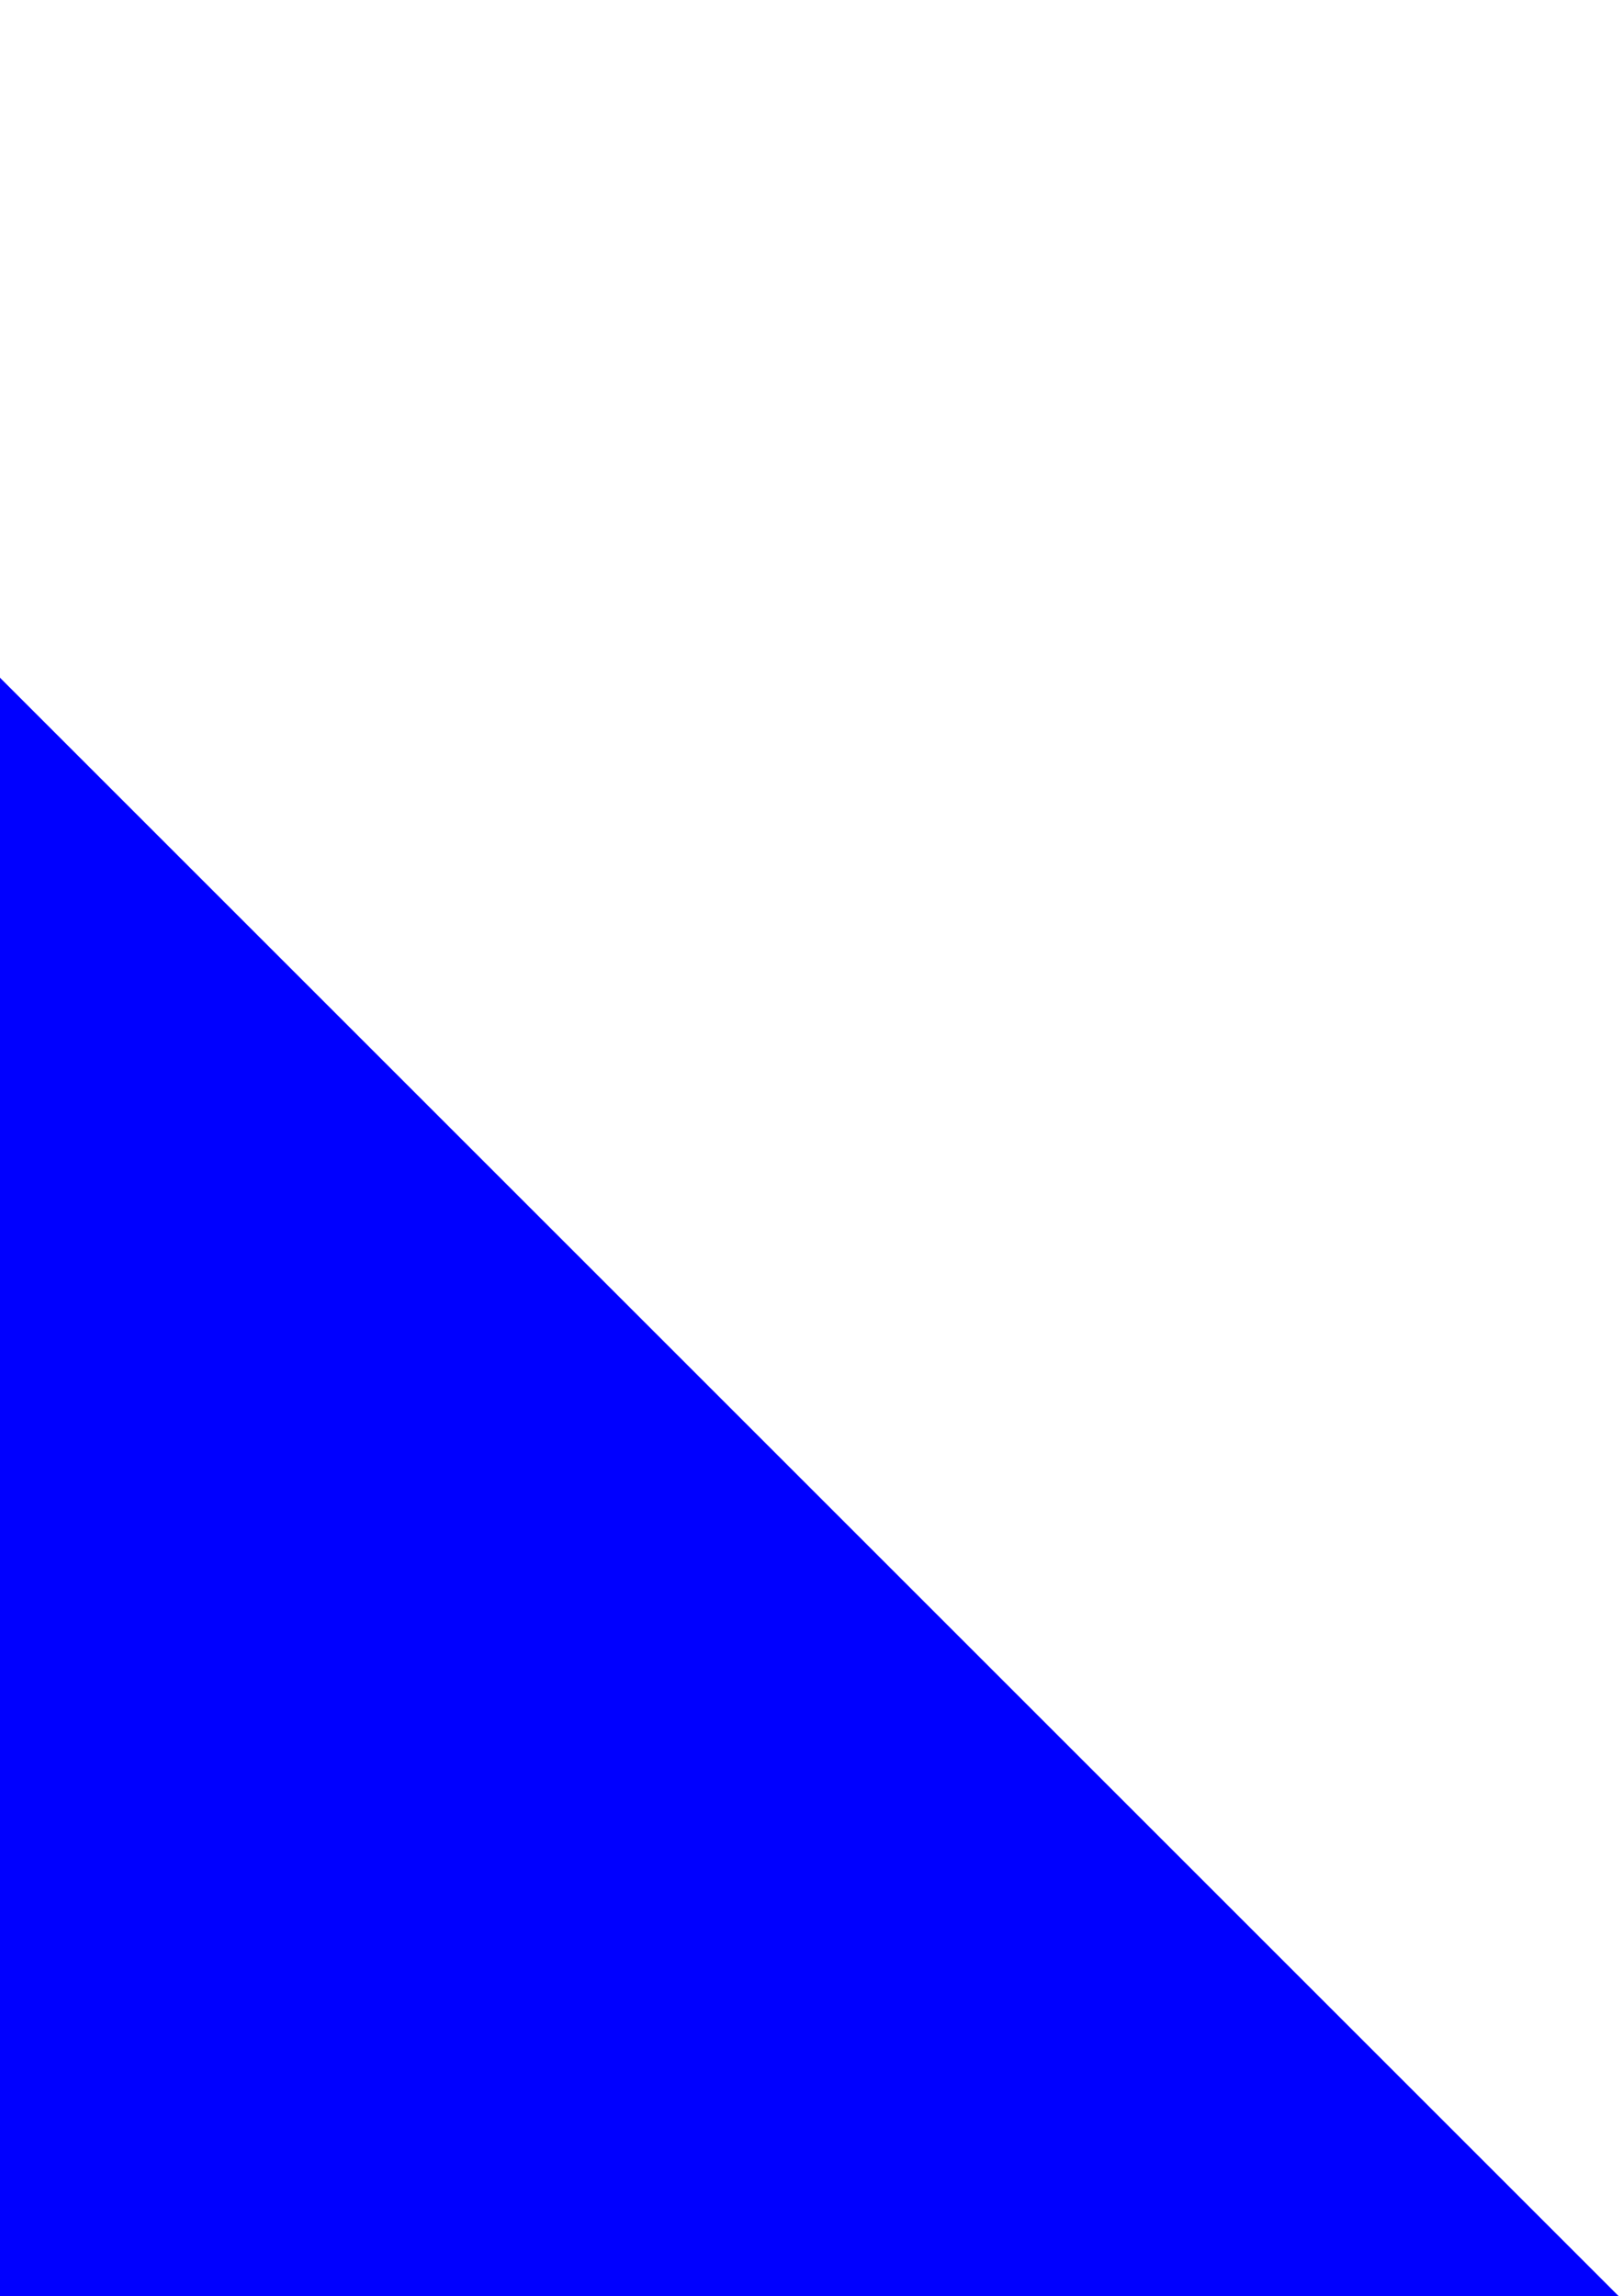
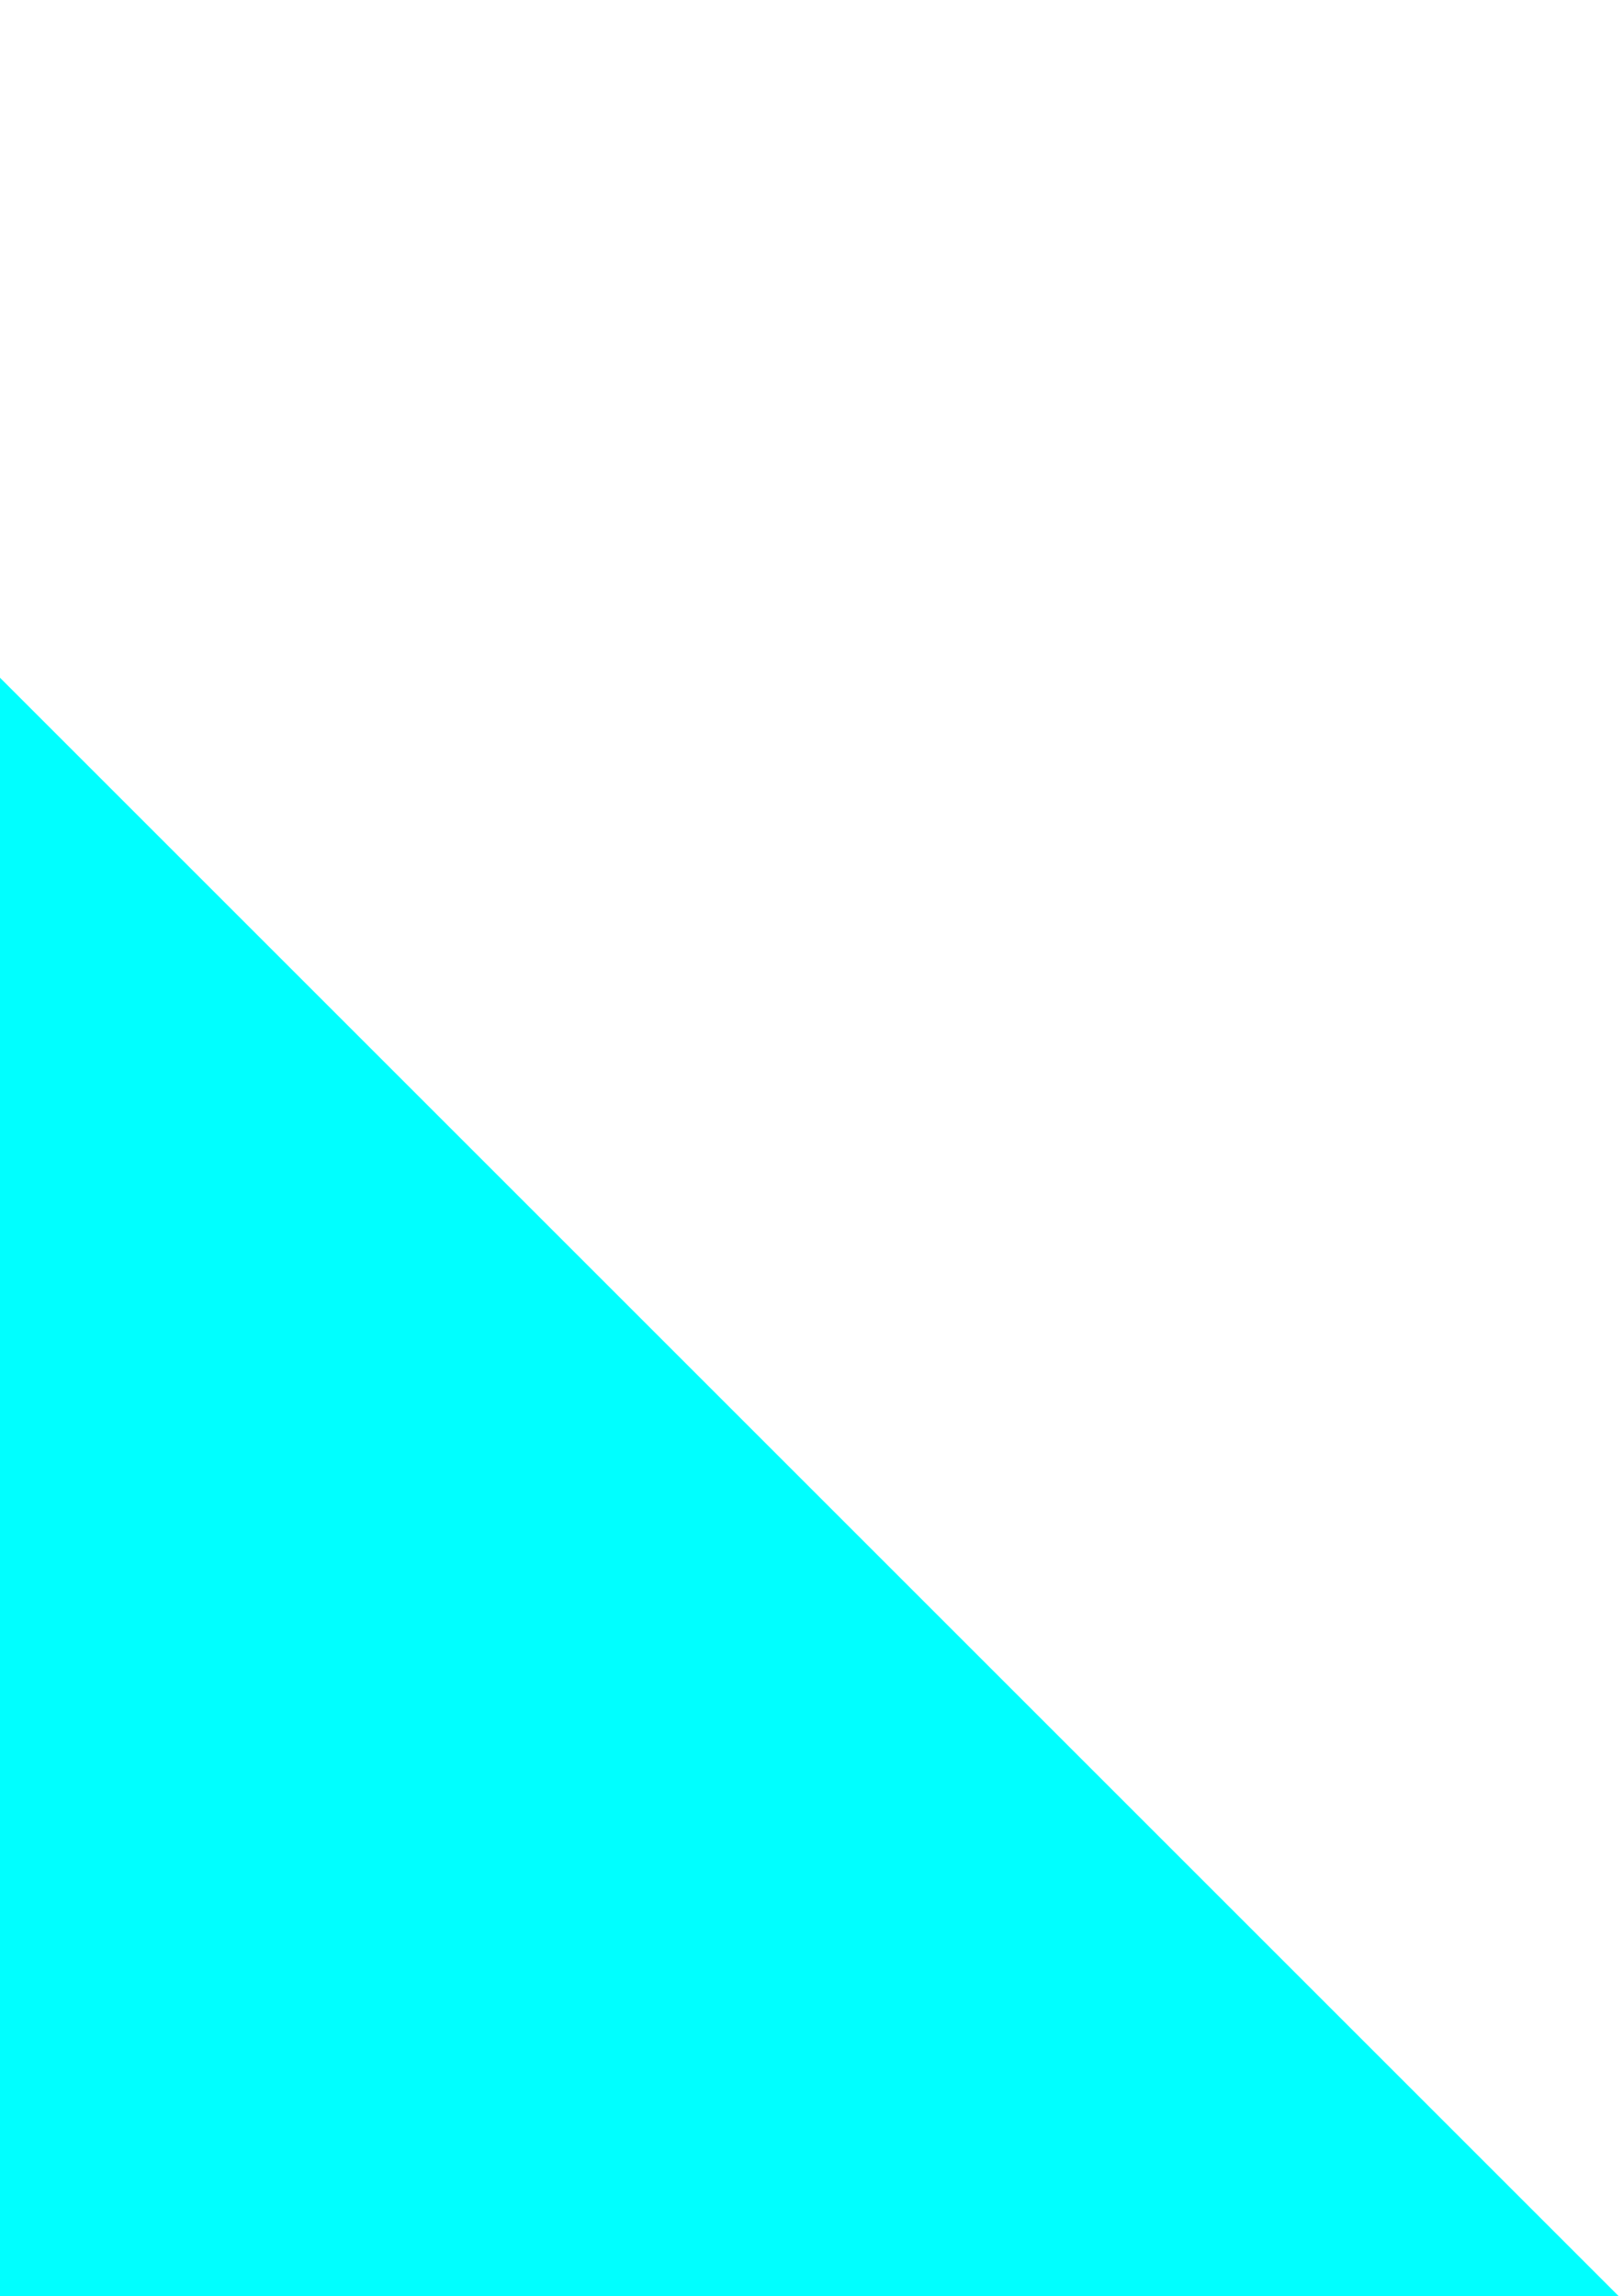
<svg xmlns="http://www.w3.org/2000/svg" width="210mm" height="297mm" viewBox="0 0 210 297" version="1.1" id="svg8">
  <defs id="defs2" />
  <g id="layer1">
-     <path style="fill:#0000ff;stroke:none;stroke-width:0.275px;stroke-linecap:butt;stroke-linejoin:miter;stroke-opacity:1;fill-opacity:1" d="M -1.633,86.035 216.194,303.862 H -1.633 Z" id="path815" />
+     <path style="fill:#00ffff;stroke:none;stroke-width:0.275px;stroke-linecap:butt;stroke-linejoin:miter;stroke-opacity:1;fill-opacity:1" d="M -1.633,86.035 216.194,303.862 H -1.633 Z" id="path815" />
  </g>
</svg>
